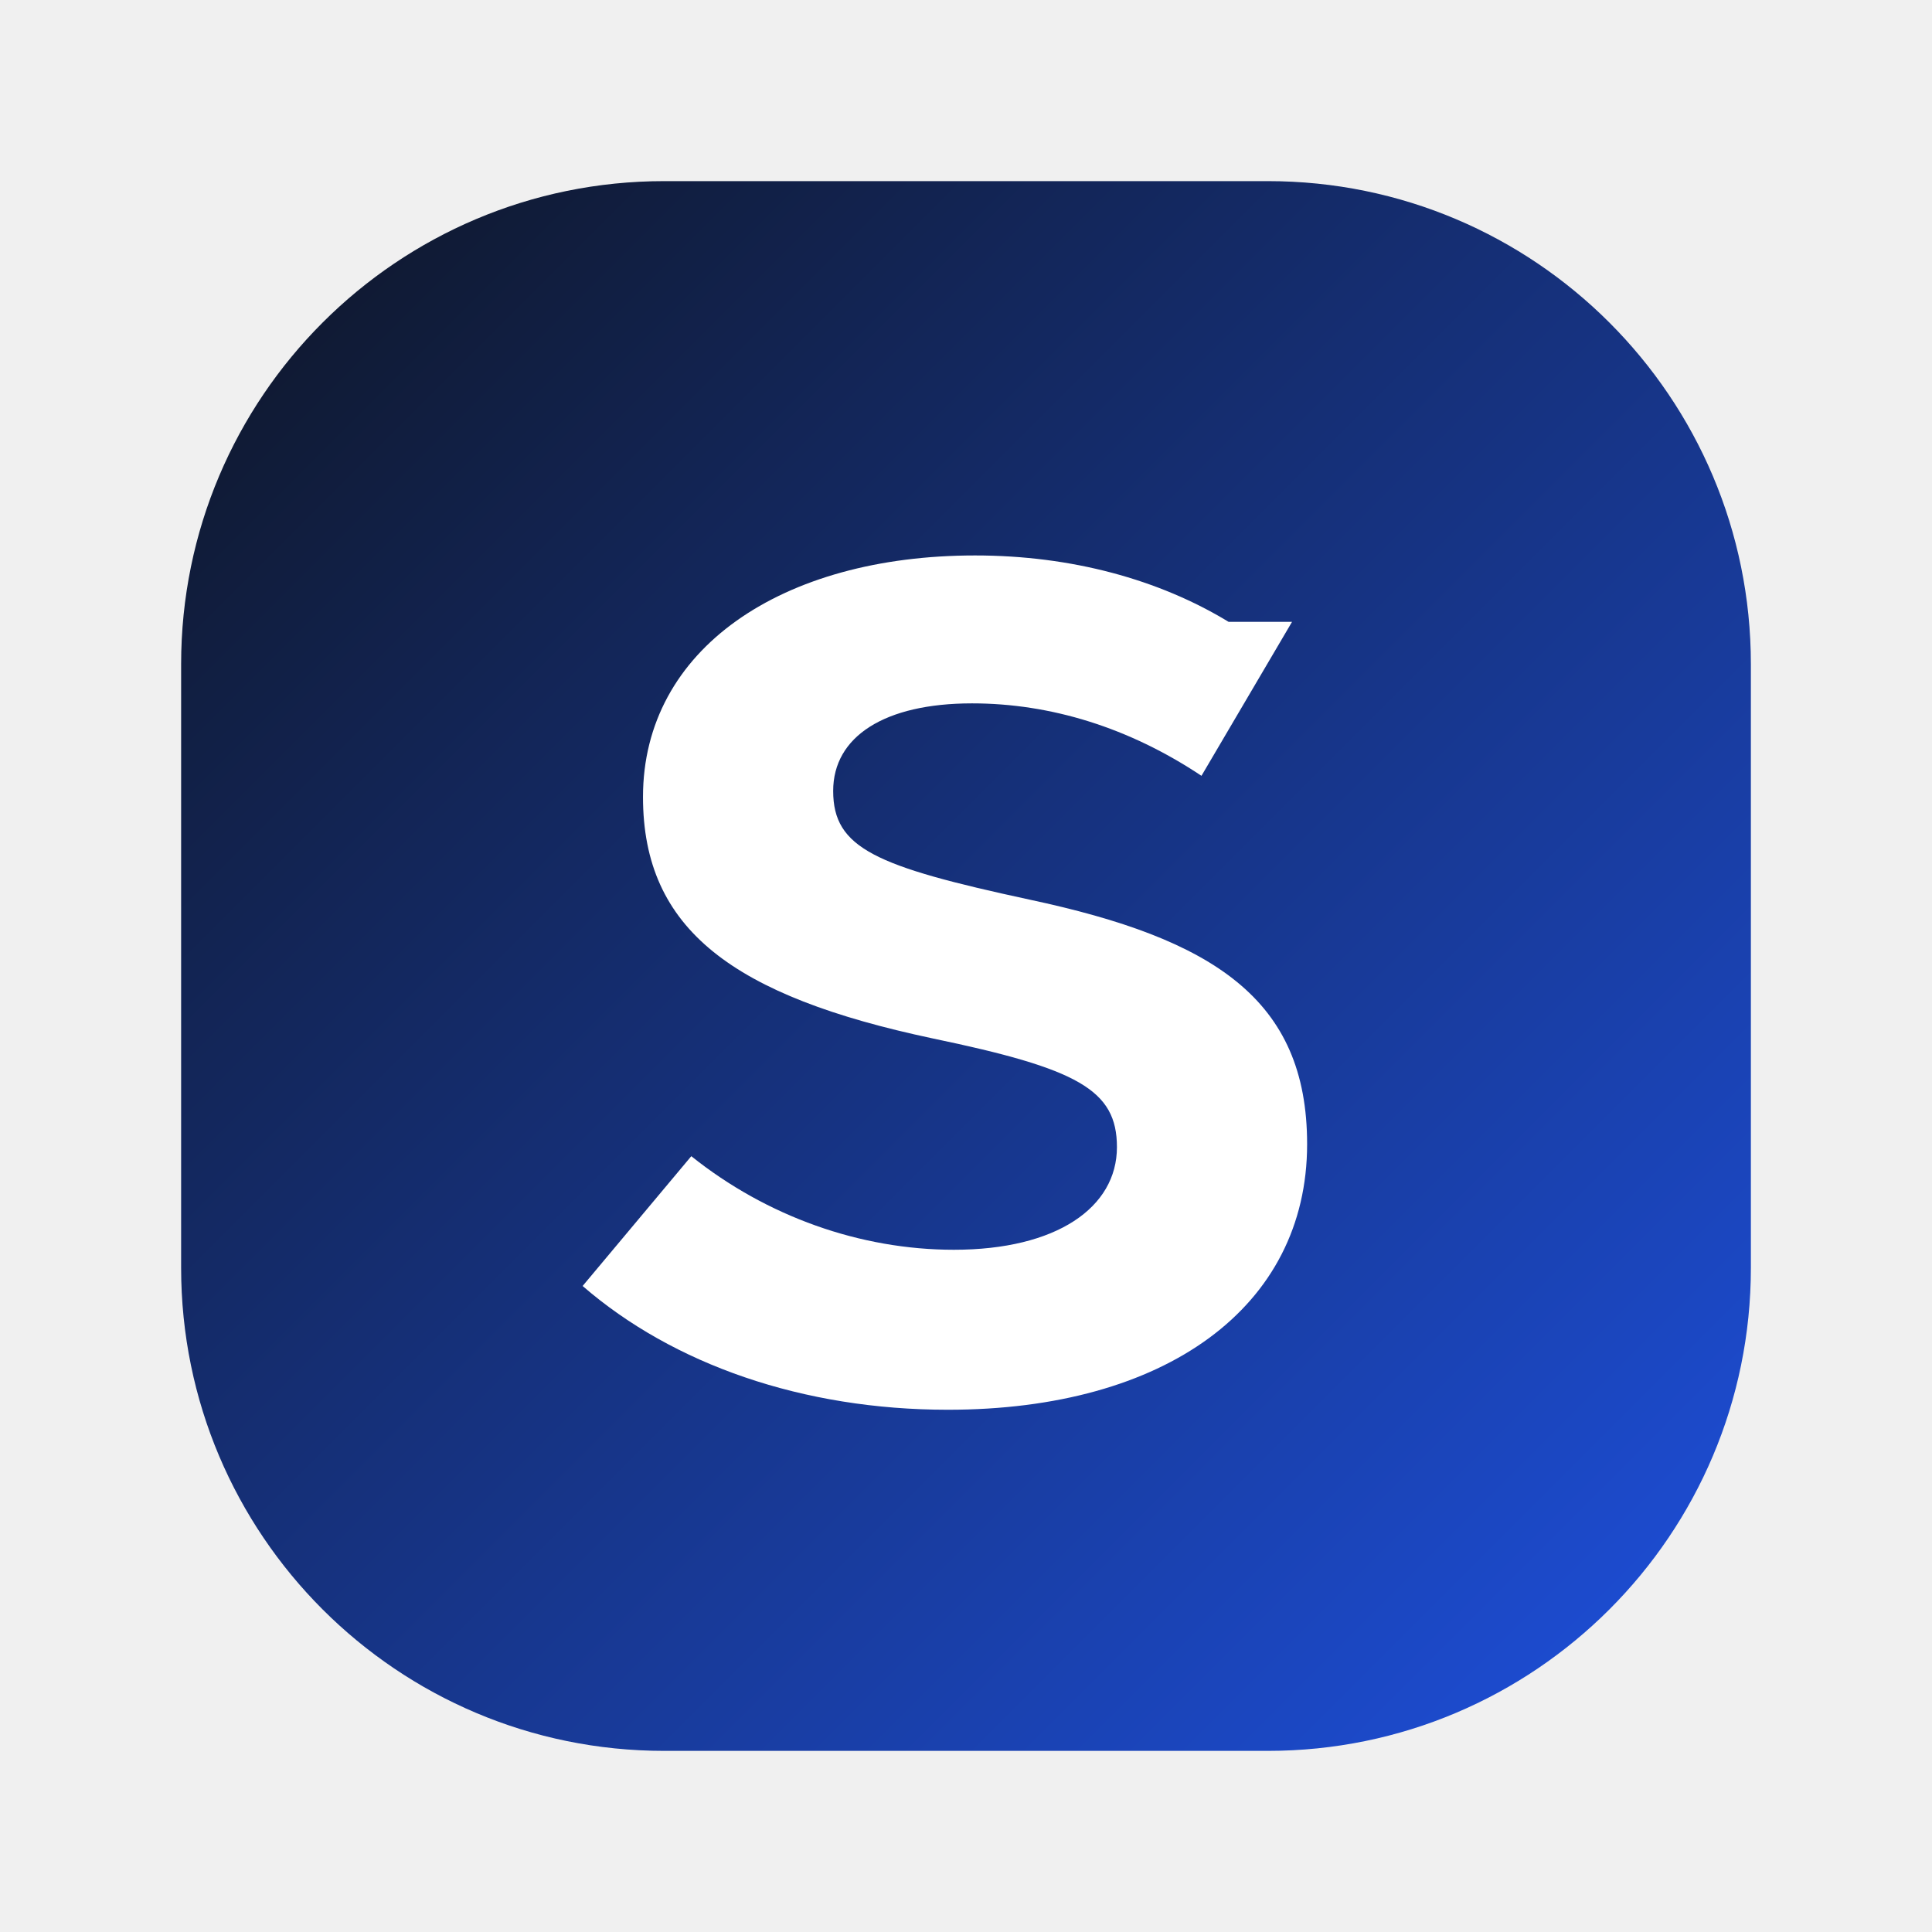
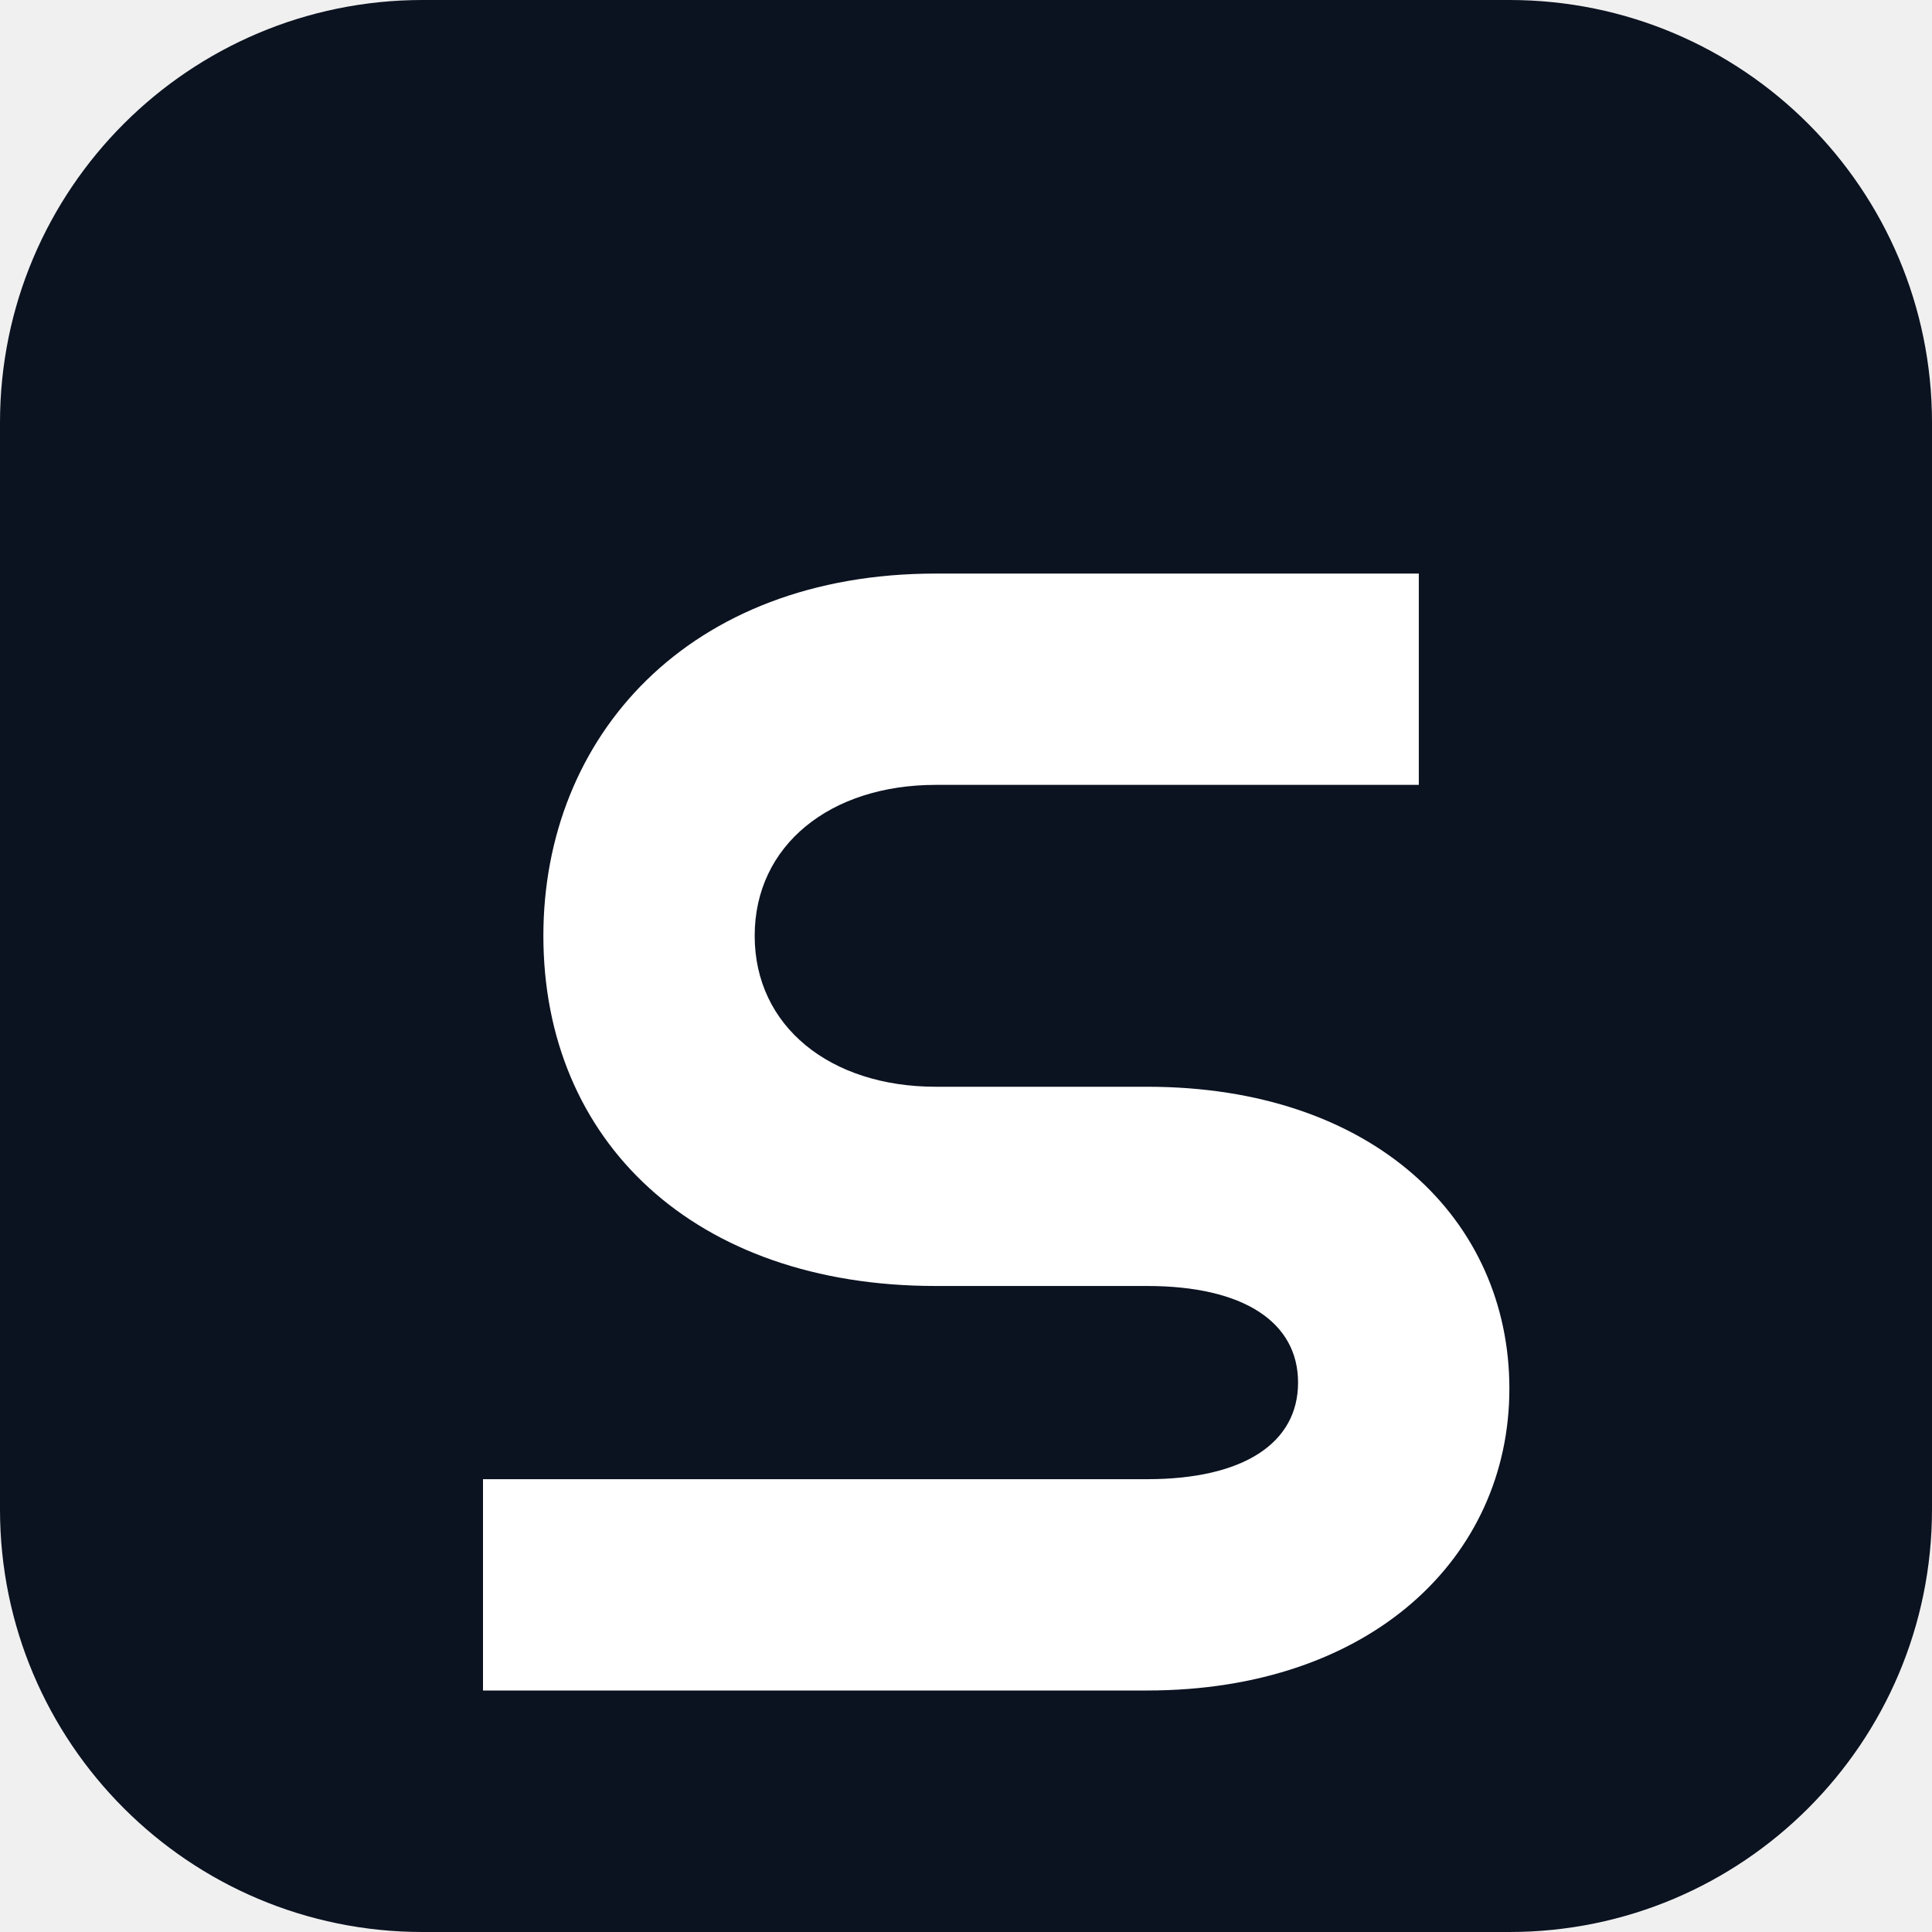
- <svg xmlns="http://www.w3.org/2000/svg" viewBox="0 0 64 64" fill="none">
-   <defs>
-     <linearGradient id="g" x1="8" y1="8" x2="56" y2="56" gradientUnits="userSpaceOnUse">
-       <stop stop-color="#0F172A" />
-       <stop offset="1" stop-color="#1D4ED8" />
-     </linearGradient>
-   </defs>
-   <rect x="6" y="6" width="52" height="52" rx="16" fill="url(#g)" />
-   <path d="M40.7 20.6c-2.3-1.4-5.2-2.2-8.4-2.2-6.4 0-11 3.1-11 8 0 4.4 3 6.6 9.6 8 4.8 1 6.1 1.7 6.1 3.6 0 2-2 3.4-5.4 3.4-3.1 0-6.2-1.1-8.7-3.1l-3.6 4.3c3 2.6 7.3 4.1 12.1 4.1 7.2 0 11.9-3.4 11.9-8.8 0-4.8-3.1-6.8-9.2-8.1-5.1-1.1-6.5-1.7-6.5-3.6 0-1.8 1.7-2.9 4.6-2.9 2.6 0 5.2.8 7.6 2.4l3-5.1Z" fill="#fff" />
+ <svg xmlns="http://www.w3.org/2000/svg" width="64" height="64" viewBox="0 0 64 64" fill="none">
+   <rect width="64" height="64" rx="14" fill="#0B1220" />
+   <path d="M17 19H47V26H31C27.5 26 25 28 25 31C25 34 27.5 36 31 36H38C45.5 36 50 40.4 50 46C50 51.6 45.4 56 38 56H16V49H38C41.2 49 43 47.8 43 45.8C43 43.8 41.2 42.6 38 42.6H31C23 42.6 18 37.8 18 31C18 24.4 22.8 19 31 19H17Z" fill="white" />
</svg>
